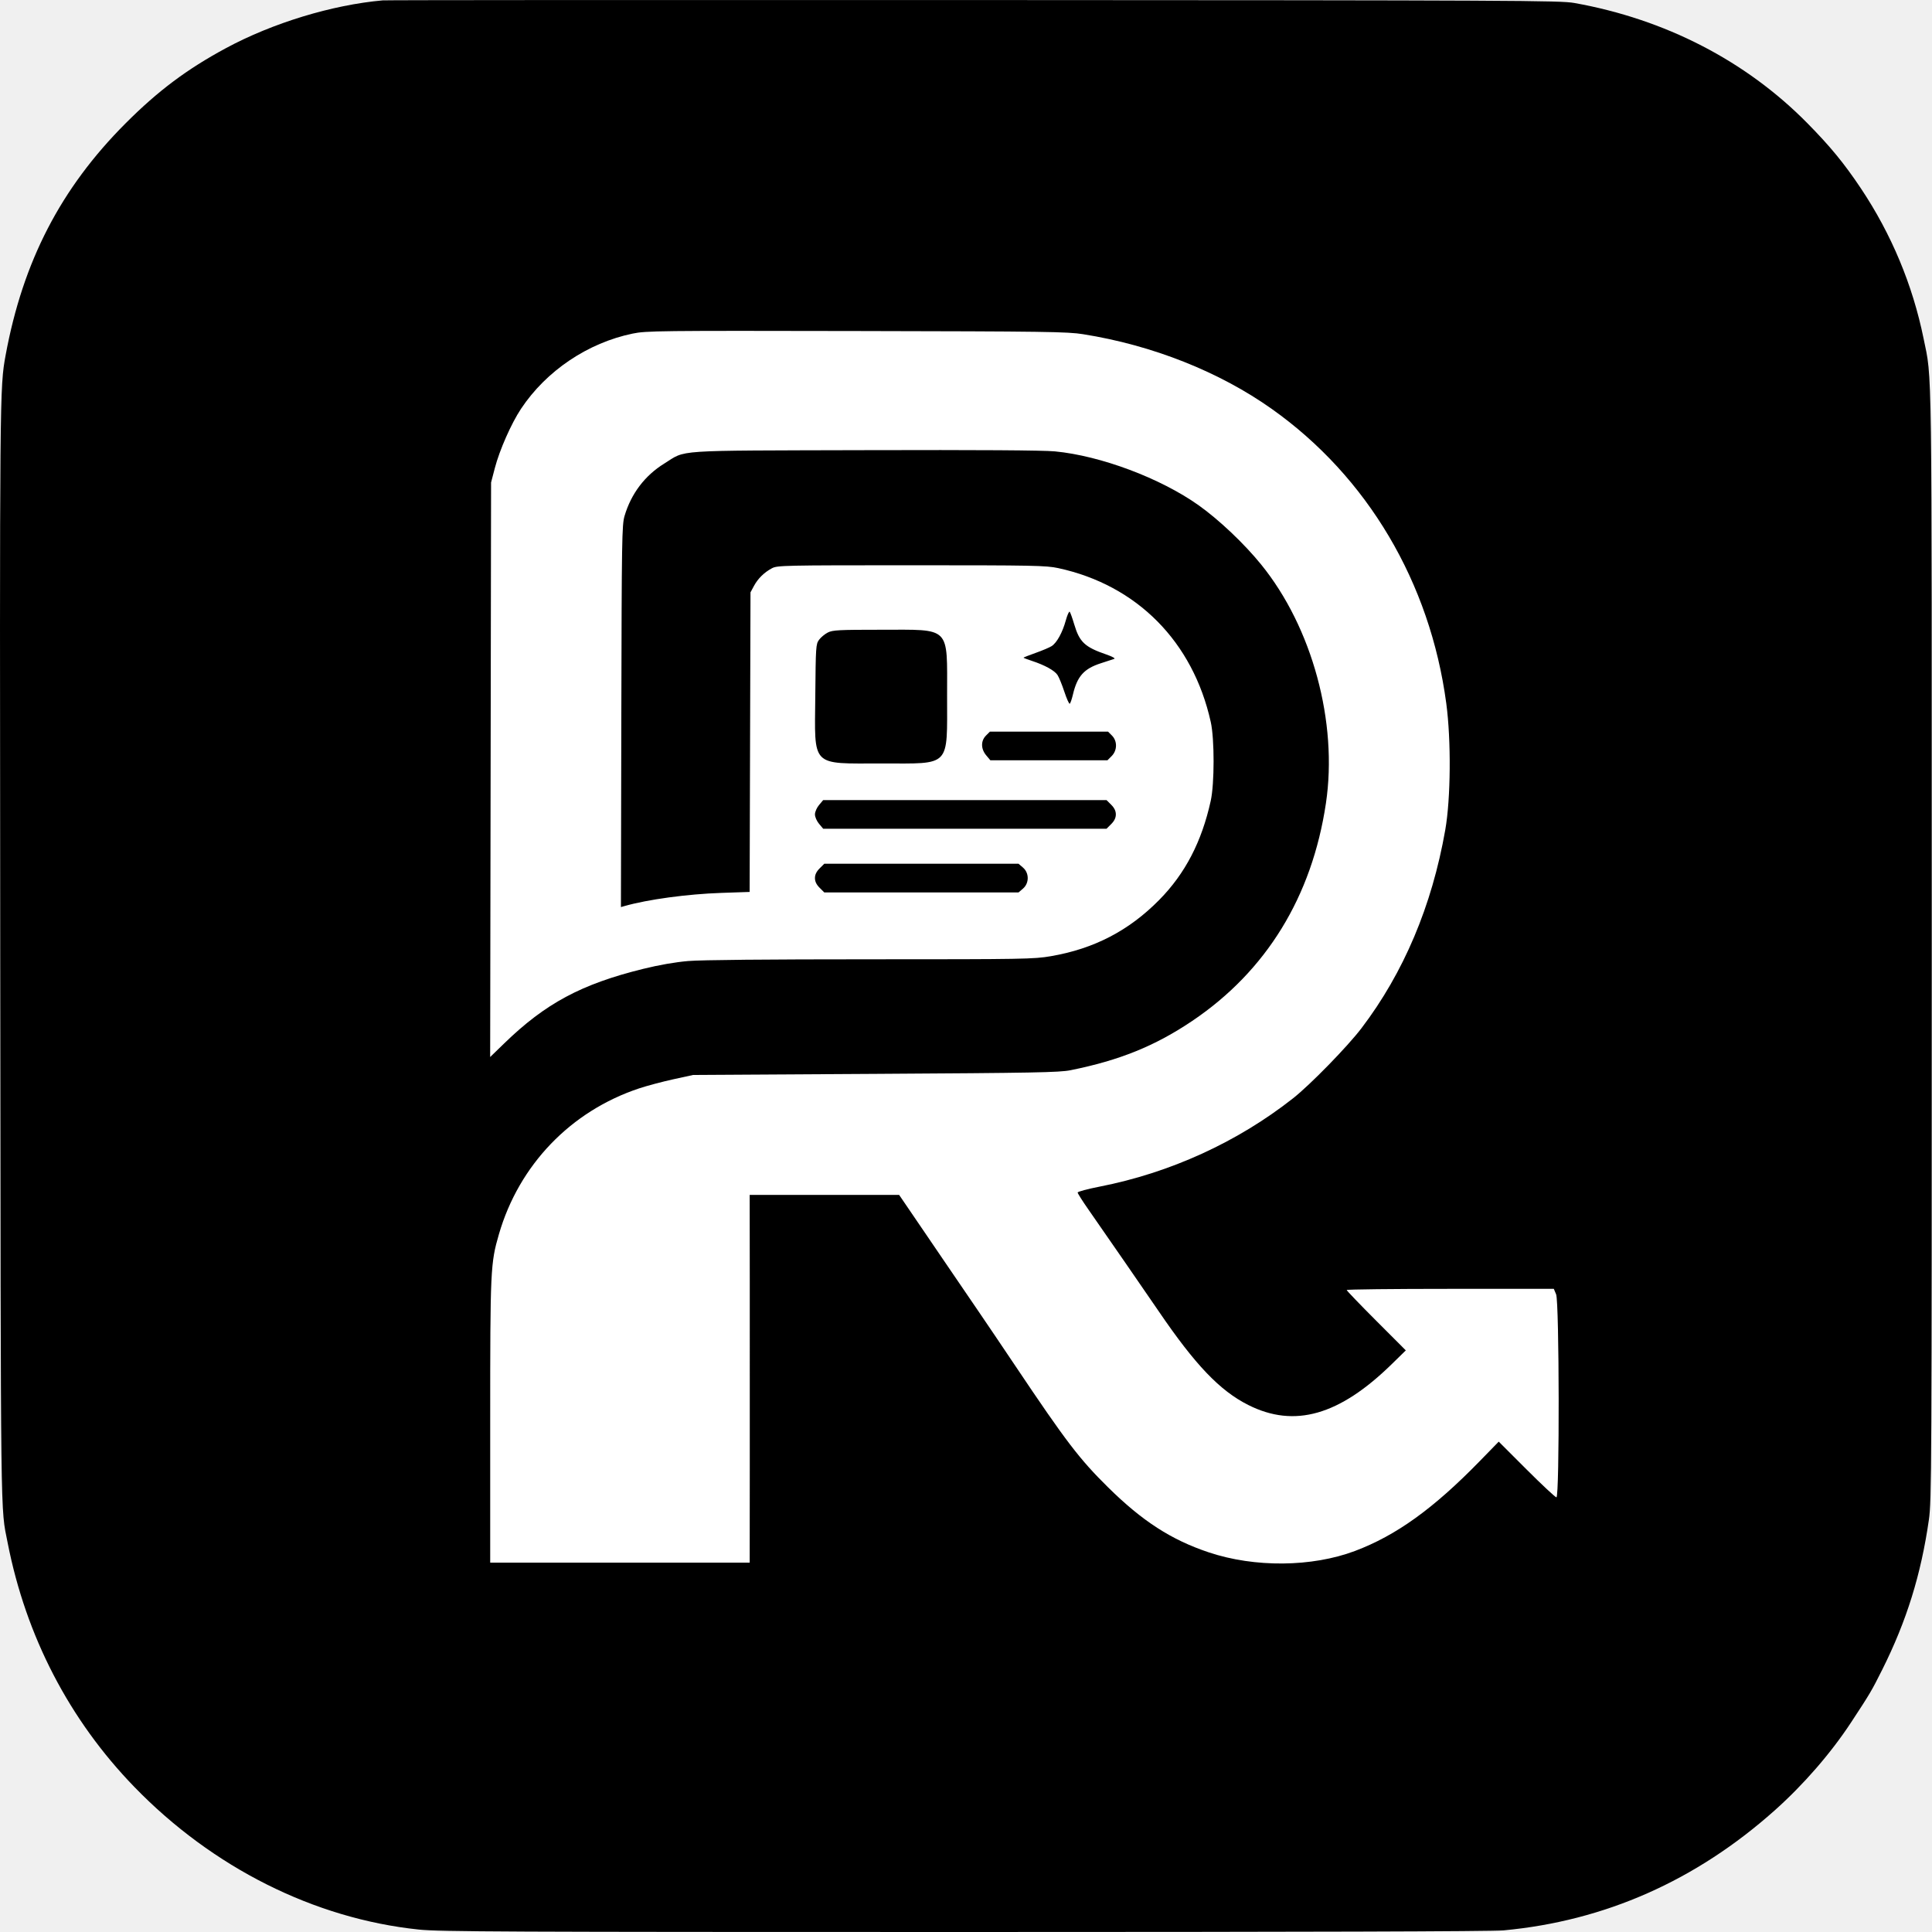
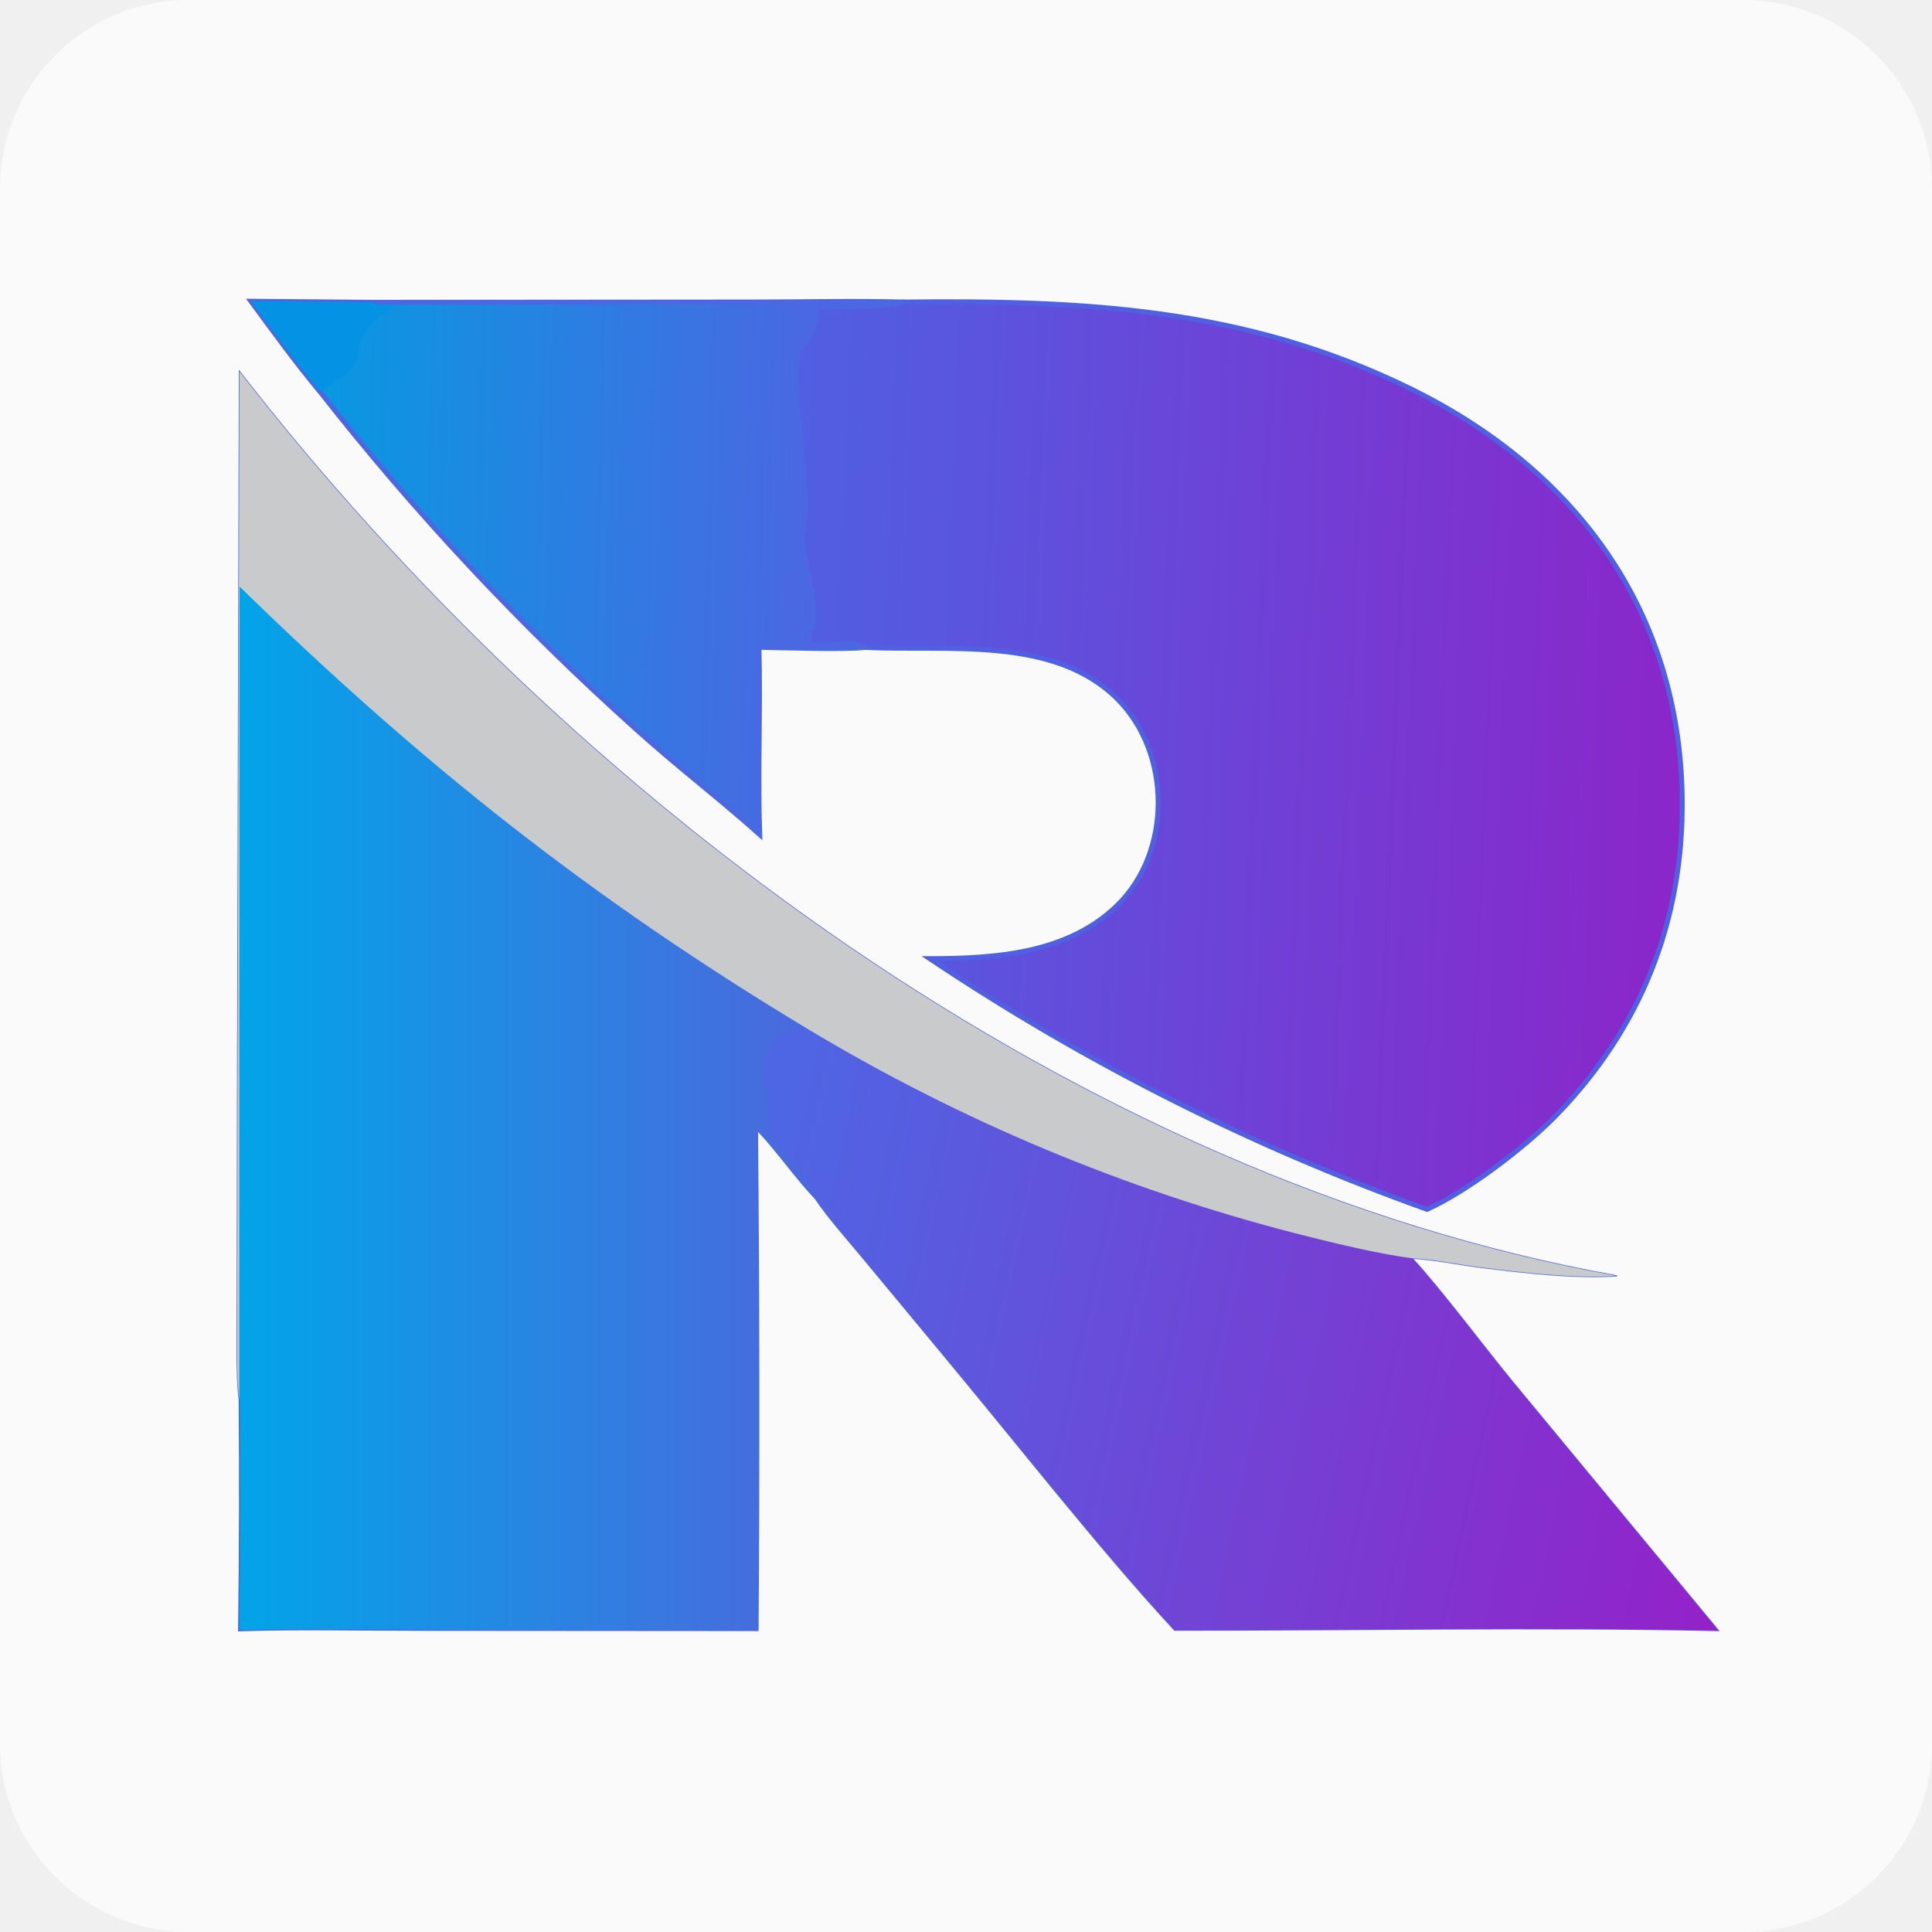
- <svg xmlns="http://www.w3.org/2000/svg" id="svg" version="1.1" viewBox="0 0 299.962 300" width="299.962" height="300">
-   <g fill-rule="evenodd">
-     <path d="M59.429,0.059c-7.87,0.7 -17.102,3.513 -24.35,7.421c-6.062,3.268 -10.537,6.621 -15.584,11.677c-10.061,10.078 -15.935,21.431 -18.619,35.985c-0.922,4.998 -0.927,5.641 -0.84,92.826c0.091,90.931 0.027,85.85 1.151,91.59c2.847,14.535 9.575,27.501 19.676,37.918c12.157,12.537 27.962,20.459 44.183,22.146c3.189,0.332 13.657,0.378 84.668,0.378c53.105,0 81.966,-0.087 83.748,-0.252c15.717,-1.457 29.864,-7.714 42.102,-18.623c4.466,-3.981 8.705,-8.859 11.845,-13.632c2.962,-4.502 3.209,-4.92 4.866,-8.232c3.782,-7.558 6.021,-14.757 7.243,-23.287c0.419,-2.923 0.443,-7.767 0.443,-89.489c0,-92.828 0.074,-87.338 -1.272,-93.939c-1.692,-8.299 -4.998,-16.214 -9.731,-23.295c-2.611,-3.906 -4.779,-6.544 -8.352,-10.163c-9.54,-9.661 -22.043,-16.104 -36.144,-18.625c-2.179,-0.39 -8.909,-0.422 -93.197,-0.456c-49.967,-0.02 -91.294,0.003 -91.837,0.052z" fill="black" />
-     <path d="M168.2,51.898c10.753,1.708 21.127,5.819 29.294,11.609c14.847,10.525 24.57,26.934 27.082,45.705c0.772,5.769 0.699,14.795 -0.159,19.676c-2.071,11.784 -6.453,22.151 -13.005,30.768c-2.17,2.854 -7.956,8.783 -10.618,10.881c-8.629,6.801 -19.104,11.583 -30.06,13.725c-1.869,0.366 -3.398,0.776 -3.397,0.912c0.001,0.136 0.735,1.298 1.632,2.582c2.439,3.494 9.117,13.16 10.939,15.835c5.701,8.371 9.512,12.359 13.931,14.579c7.17,3.602 14.127,1.618 22.275,-6.351l2.18,-2.132l-4.59,-4.595c-2.524,-2.527 -4.59,-4.677 -4.59,-4.778c0,-0.101 7.236,-0.183 16.081,-0.183h16.081l0.358,0.857c0.494,1.183 0.542,31.531 0.049,31.52c-0.17,-0.004 -2.256,-1.951 -4.635,-4.329l-4.326,-4.322l-2.966,3.044c-7.169,7.356 -12.962,11.525 -19.361,13.934c-6.679,2.514 -15.575,2.597 -22.701,0.213c-5.826,-1.949 -10.307,-4.842 -15.624,-10.087c-4.449,-4.389 -6.506,-7.083 -14.414,-18.875c-1.993,-2.972 -4.65,-6.906 -5.905,-8.741c-1.254,-1.836 -3.303,-4.839 -4.553,-6.675c-1.25,-1.836 -3.467,-5.09 -4.926,-7.231l-2.654,-3.894h-11.604h-11.604l0.014,13.782c0.008,7.58 0.008,20.429 0.001,28.552l-0.013,14.771h-20.147h-20.147v-21.908c0,-23.671 0.042,-24.571 1.354,-29.094c3.12,-10.755 11.145,-19.106 21.76,-22.64c1.224,-0.408 3.615,-1.044 5.315,-1.416l3.09,-0.675l28.305,-0.167c24.595,-0.146 28.565,-0.22 30.283,-0.566c7.626,-1.536 13.14,-3.769 18.911,-7.659c11.502,-7.751 18.59,-19.293 20.753,-33.793c1.873,-12.563 -2.126,-27.305 -10.057,-37.072c-2.65,-3.263 -6.537,-6.947 -9.707,-9.199c-5.919,-4.205 -15.221,-7.694 -22.316,-8.371c-1.837,-0.175 -11.839,-0.239 -29.597,-0.19c-30.254,0.085 -27.541,-0.097 -31.066,2.081c-3.008,1.858 -5.137,4.665 -6.165,8.13c-0.41,1.381 -0.444,3.524 -0.502,31.111l-0.062,29.628l0.542,-0.154c3.622,-1.033 9.76,-1.867 15.061,-2.048l4.383,-0.149l0.067,-23.261l0.067,-23.261l0.533,-0.989c0.624,-1.157 1.593,-2.108 2.804,-2.753c0.824,-0.439 1.844,-0.461 21.631,-0.461c18.997,0 20.939,0.038 22.809,0.441c12.226,2.638 20.931,11.422 23.695,23.909c0.586,2.648 0.581,9.549 -0.008,12.23c-1.396,6.348 -3.97,11.3 -7.997,15.385c-4.708,4.776 -10.122,7.587 -16.83,8.738c-2.655,0.455 -4.16,0.481 -27.983,0.481c-16.057,0 -26.318,0.097 -28.326,0.269c-2.019,0.173 -4.529,0.61 -6.997,1.219c-9.611,2.373 -15.179,5.361 -21.589,11.584l-2.167,2.104l0.071,-44.608l0.071,-44.608l0.581,-2.225c0.733,-2.811 2.557,-6.941 4.069,-9.215c3.923,-5.901 10.368,-10.242 17.342,-11.68c2.111,-0.435 3.893,-0.456 34.733,-0.396c29.55,0.057 32.755,0.102 35.227,0.495M165.494,96.35c-0.513,1.863 -1.384,3.448 -2.183,3.971c-0.32,0.21 -1.437,0.685 -2.482,1.056c-1.045,0.371 -1.9,0.707 -1.9,0.746c0,0.04 0.584,0.263 1.298,0.497c1.995,0.653 3.527,1.497 3.984,2.195c0.228,0.348 0.707,1.52 1.064,2.603c0.357,1.083 0.733,1.918 0.835,1.855c0.102,-0.063 0.323,-0.699 0.491,-1.414c0.674,-2.864 1.72,-4.031 4.371,-4.88c0.922,-0.295 1.844,-0.596 2.048,-0.668c0.213,-0.076 -0.317,-0.369 -1.243,-0.687c-3.328,-1.146 -4.152,-1.918 -4.967,-4.659c-0.291,-0.976 -0.609,-1.865 -0.708,-1.974c-0.098,-0.109 -0.372,0.503 -0.608,1.36M128.541,98.218c-0.466,0.238 -1.078,0.746 -1.36,1.13c-0.489,0.666 -0.515,1.055 -0.583,8.663c-0.101,11.25 -0.8,10.538 10.356,10.539c10.78,0.001 10.109,0.699 10.11,-10.531c0.001,-10.898 0.667,-10.233 -10.259,-10.233c-6.572,0 -7.513,0.049 -8.264,0.432M153.109,114.213c-0.827,0.826 -0.813,2.077 0.033,3.082l0.64,0.761h9.091h9.091l0.652,-0.652c0.883,-0.883 0.903,-2.333 0.045,-3.191l-0.607,-0.607h-9.169h-9.169l-0.607,0.607M127.185,124.997c-0.36,0.428 -0.64,1.068 -0.64,1.464c0,0.396 0.28,1.036 0.64,1.464l0.64,0.761h21.998h21.998l0.723,-0.723c0.493,-0.493 0.723,-0.97 0.723,-1.502c0,-0.532 -0.229,-1.009 -0.723,-1.502l-0.723,-0.723h-21.998h-21.998l-0.64,0.761M127.268,134.847c-0.493,0.493 -0.723,0.97 -0.723,1.502c0,0.532 0.229,1.009 0.723,1.502l0.723,0.723h15.085h15.085l0.688,-0.592c0.98,-0.843 0.98,-2.423 0,-3.266l-0.688,-0.592h-15.085h-15.085l-0.723,0.723" fill="white" />
+ <svg xmlns="http://www.w3.org/2000/svg" version="1.1" style="display: block;" viewBox="0 0 2048 2048" width="2000" height="2000" preserveAspectRatio="none">
+   <defs>
+     <linearGradient id="Gradient1" gradientUnits="userSpaceOnUse" x1="972.675" y1="721.297" x2="773.357" y2="716.439">
+       <stop class="stop0" offset="0" stop-opacity="1" stop-color="rgb(75,103,226)" />
+       <stop class="stop1" offset="1" stop-opacity="1" stop-color="rgb(9,152,225)" />
+     </linearGradient>
+     <linearGradient id="Gradient2" gradientUnits="userSpaceOnUse" x1="1326.32" y1="805.875" x2="959.798" y2="790.801">
+       <stop class="stop0" offset="0" stop-opacity="1" stop-color="rgb(138,38,202)" />
+       <stop class="stop1" offset="1" stop-opacity="1" stop-color="rgb(79,96,227)" />
+     </linearGradient>
+     <linearGradient id="Gradient3" gradientUnits="userSpaceOnUse" x1="1349.79" y1="1096.88" x2="934.662" y2="1008.12">
+       <stop class="stop0" offset="0" stop-opacity="1" stop-color="rgb(147,34,201)" />
+       <stop class="stop1" offset="1" stop-opacity="1" stop-color="rgb(76,104,228)" />
+     </linearGradient>
+     <linearGradient id="Gradient4" gradientUnits="userSpaceOnUse" x1="965" y1="943.502" x2="740.998" y2="943.5">
+       <stop class="stop0" offset="0" stop-opacity="1" stop-color="rgb(73,106,221)" />
+       <stop class="stop1" offset="1" stop-opacity="1" stop-color="rgb(2,164,232)" />
+     </linearGradient>
+   </defs>
+   <rect x="0" y="0" width="2048" height="2048" rx="200" ry="200" fill="rgb(250,250,250)" />
+   <g transform="translate(1024, 1024) scale(2.6) translate(-1036, -885)">
+     <path transform="translate(0,0)" fill="url(#Gradient4)" stroke="rgb(75,103,226)" stroke-width="0.5" d="M 739.776 642.592 C 874.341 816.259 1081.75 972.202 1301.42 1011.35 C 1282.95 1012.4 1264.05 1010.09 1245.71 1007.83 C 1236.85 1006.74 1226.68 1004.55 1217.9 1004.15 C 1229.88 1017.21 1246.77 1039.81 1258.56 1054.19 L 1342.76 1155.94 C 1270.4 1154.39 1193.78 1155.82 1121.06 1155.79 C 1092.08 1124.57 1057.33 1080.34 1029.24 1046.55 L 994.295 1004.42 C 988.85 997.85 979.121 986.799 974.673 979.963 C 966.16 970.978 959.167 960.606 950.96 951.994 C 951.586 1019.96 951.661 1087.94 951.185 1155.91 L 814.346 1155.81 C 790.612 1155.83 763.014 1155.22 739.46 1156.02 C 739.885 1124.53 739.965 1093.03 739.698 1061.53 C 738.416 1053.75 738.888 1029.57 738.891 1020.55 L 738.992 942.647 L 739.776 642.592 z" />
+     <path transform="translate(0,0)" fill="url(#Gradient3)" d="M 955.474 953.571 C 956.024 933.866 946.068 908.821 972.057 911.023 C 1033.78 948.055 1100.53 975.989 1170.23 993.964 C 1183.98 997.479 1204.11 1002.42 1217.9 1004.15 C 1229.88 1017.21 1246.77 1039.81 1258.56 1054.19 L 1342.76 1155.94 C 1270.4 1154.39 1193.78 1155.82 1121.06 1155.79 C 1092.08 1124.57 1057.33 1080.34 1029.24 1046.55 L 994.295 1004.42 C 988.85 997.85 979.121 986.799 974.673 979.963 C 973.898 972.66 960.48 959.719 955.474 953.571 z" />
+     <path transform="translate(0,0)" fill="rgb(201,202,204)" d="M 739.776 642.592 C 874.341 816.259 1081.75 972.202 1301.42 1011.35 C 1282.95 1012.4 1264.05 1010.09 1245.71 1007.83 C 1236.85 1006.74 1226.68 1004.55 1217.9 1004.15 C 1204.11 1002.42 1183.98 997.479 1170.23 993.964 C 1100.53 975.989 1033.78 948.055 972.057 911.023 C 883.018 857.483 814.062 802.684 739.818 730.309 L 739.698 1061.53 C 738.416 1053.75 738.888 1029.57 738.891 1020.55 L 738.992 942.647 L 739.776 642.592 z" />
+     <path transform="translate(0,0)" fill="url(#Gradient2)" stroke="rgb(79,96,227)" stroke-width="2" d="M 1010.61 614.286 C 1083.72 613.5 1149.42 616.517 1216.7 649.362 C 1284.46 682.437 1327.06 739.958 1328.01 816.735 C 1328.62 866.466 1311.21 910.588 1276.28 946.247 C 1263.88 958.931 1240.3 976.896 1223.99 984.233 C 1152.45 958.606 1084.34 924.267 1021.19 881.993 C 1047.86 881.981 1077.47 880.021 1097.73 860.189 C 1120 838.375 1119.75 798.19 1097.78 776.194 C 1071.8 750.182 1028.35 756.797 994.726 755.11 C 989.115 751.052 976.054 756.24 971.302 752.85 C 971.561 751.993 971.797 751.128 972.07 750.275 C 977.074 734.626 967.273 714.473 969.251 708.303 C 973.672 694.514 964.24 649.774 967.329 636.674 C 967.836 634.523 969.155 632.529 970.28 630.655 C 971.937 627.893 975.009 623.932 974.888 620.599 C 974.833 619.06 974.863 618.015 975.118 616.502 C 983.513 616.135 1003.37 616.348 1010.61 614.286 z" />
+     <path transform="translate(0,0)" fill="url(#Gradient1)" stroke="rgb(75,103,226)" stroke-width="2" d="M 744.452 613.974 L 794.278 614.402 L 947.241 614.276 C 967.746 614.313 990.299 613.746 1010.61 614.286 C 1003.37 616.348 983.513 616.135 975.118 616.502 C 974.863 618.015 974.833 619.06 974.888 620.599 C 975.009 623.932 971.937 627.893 970.28 630.655 C 969.155 632.529 967.836 634.523 967.329 636.674 C 964.24 649.774 973.672 694.514 969.251 708.303 C 967.273 714.473 977.074 734.626 972.07 750.275 C 971.797 751.128 971.561 751.993 971.302 752.85 C 976.054 756.24 989.115 751.052 994.726 755.11 C 987.064 756.12 960.741 755.224 951.591 755.067 C 952.266 780.526 951.039 806.028 951.9 831.436 C 935.848 817.061 918.009 803.434 901.479 788.489 C 854.577 746.461 811.452 700.4 772.602 650.834 C 762.703 639 753.616 626.395 744.452 613.974 z" />
+     <path transform="translate(0,0)" fill="rgb(4,146,228)" d="M 744.452 613.974 L 794.278 614.402 C 796.898 616.276 800.237 615.504 803.406 615.325 C 795.935 621.683 788.993 624.143 788.388 635.123 C 788.003 642.121 778.048 646.984 772.602 650.834 C 762.703 639 753.616 626.395 744.452 613.974 z" />
  </g>
</svg>
